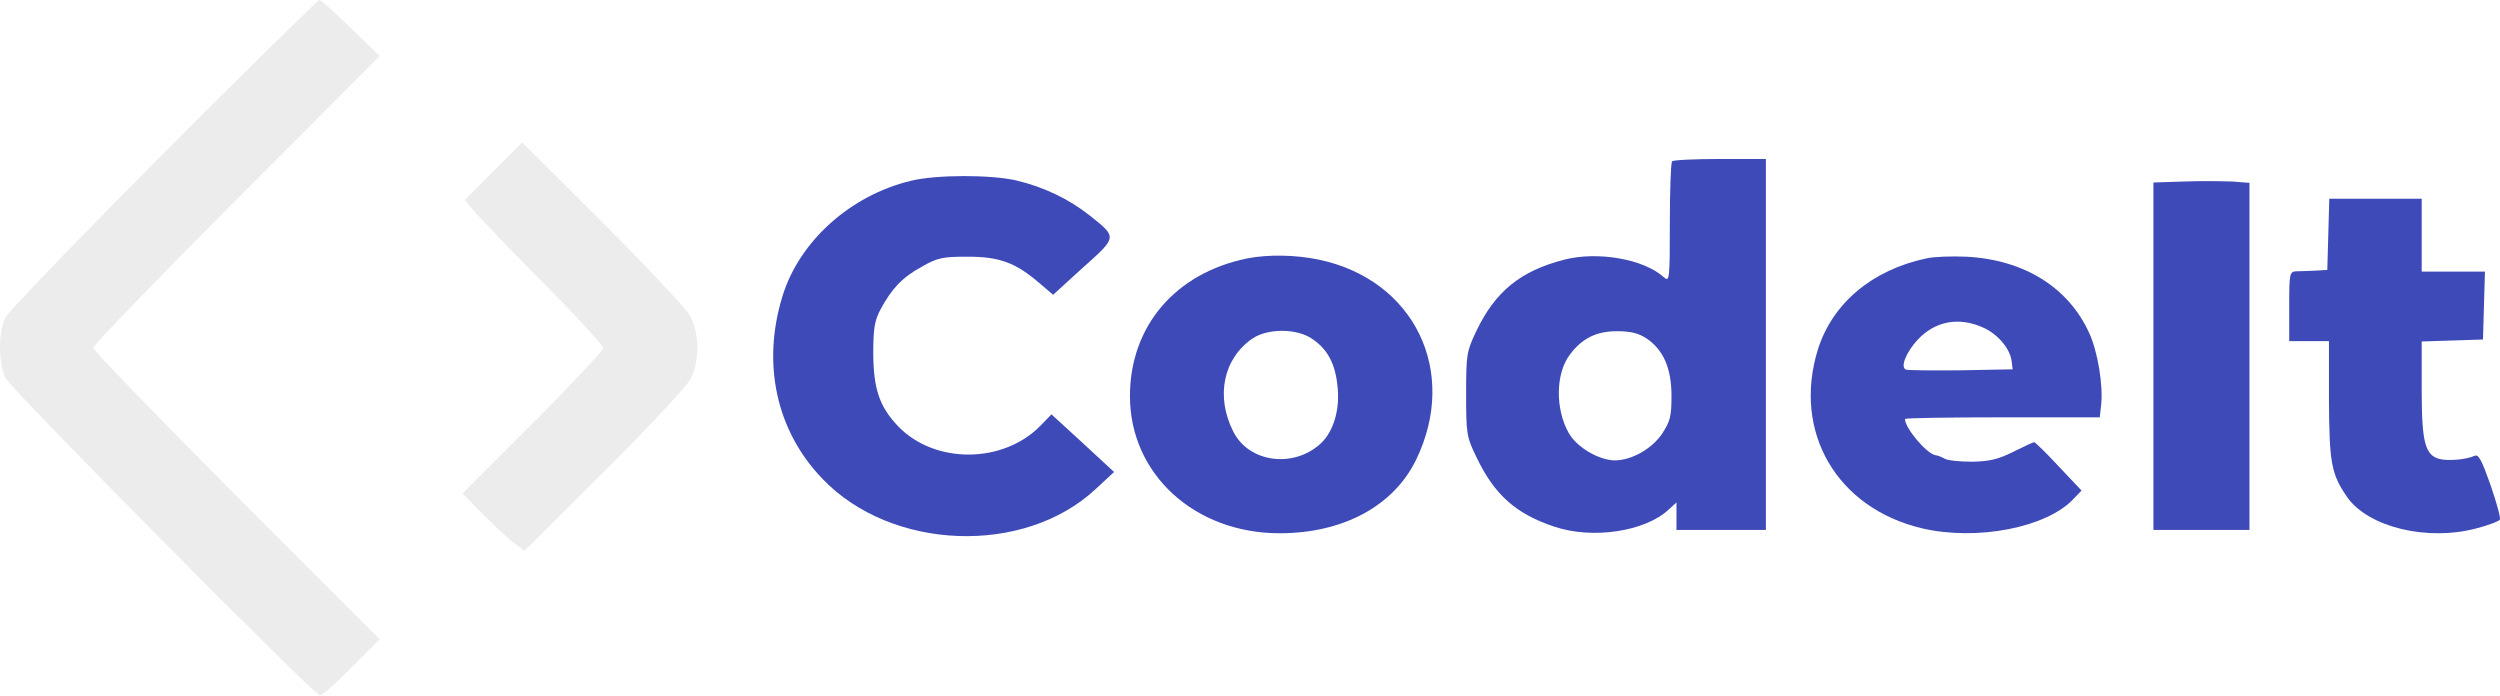
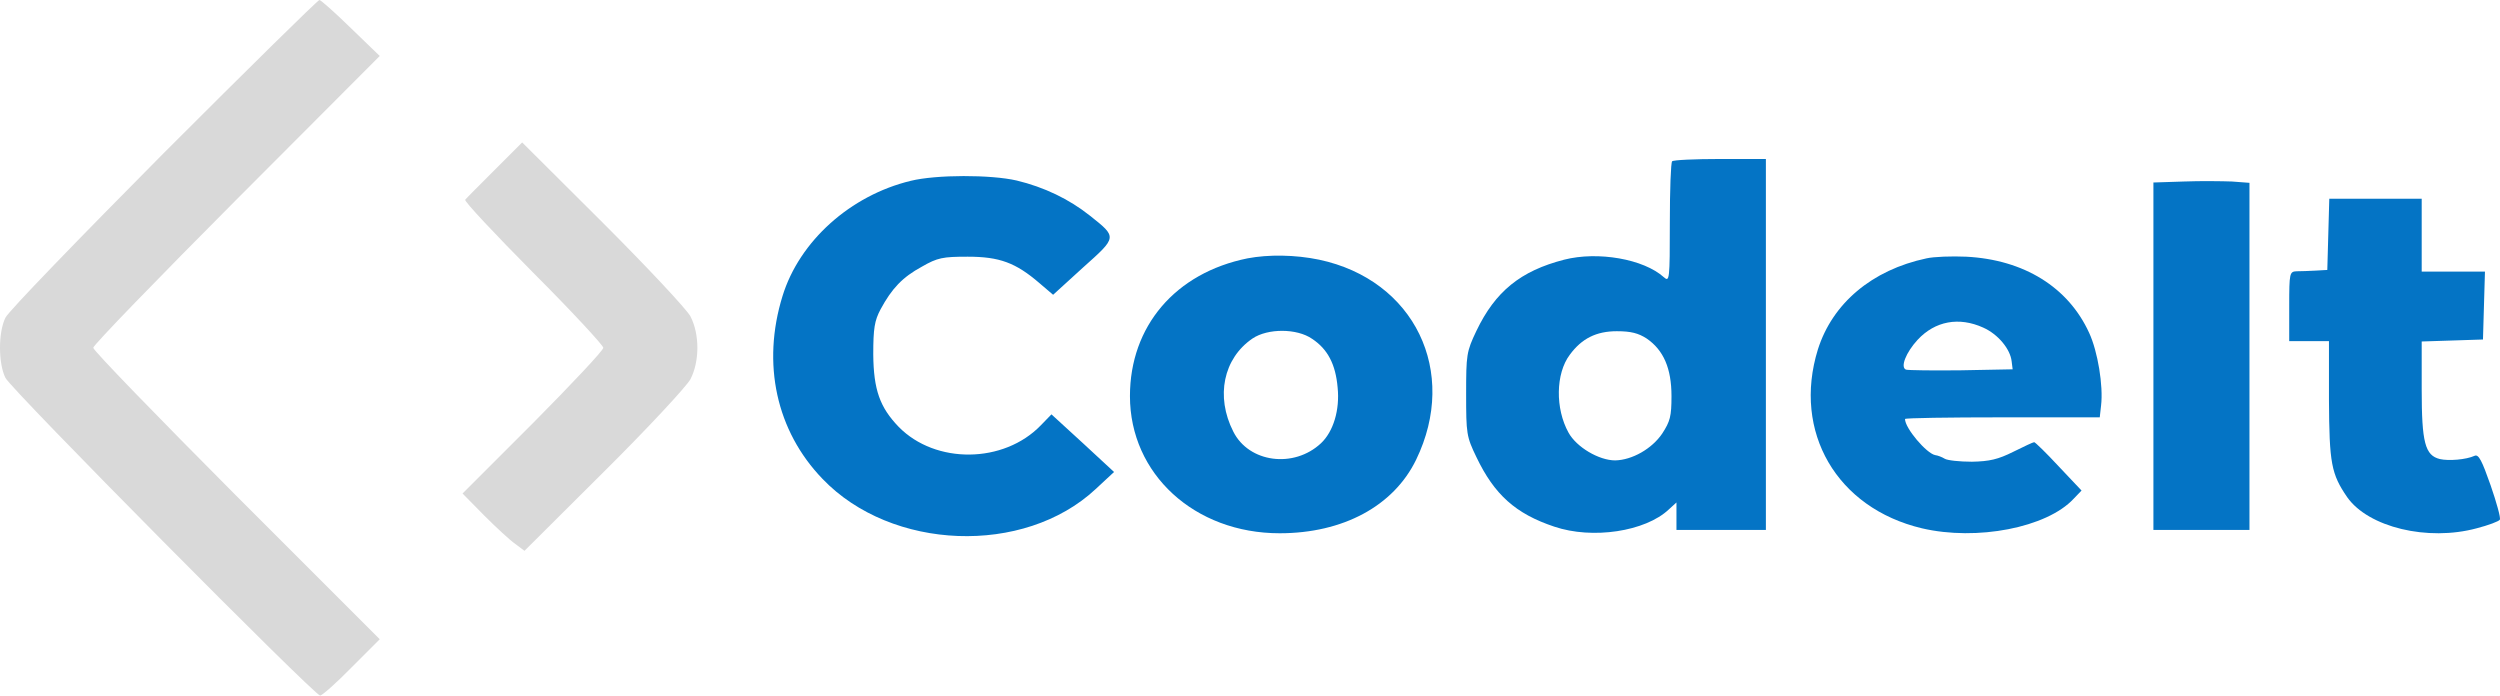
<svg xmlns="http://www.w3.org/2000/svg" version="1.0" preserveAspectRatio="xMidYMid meet" viewBox="19.85 39 754.79 210">
  <g transform="translate(0,297) scale(0.1,-0.1)" stroke="none">
-     <path d="M693 2118 c-253 -255 -469 -478 -478 -497 -22 -44 -22 -138 0 -182 18 -36 933 -959 950 -959 6 0 49 38 95 85 l85 85 -433 433 c-237 238 -432 439 -432 447 0 8 195 209 433 448 l432 433 -87 84 c-48 47 -91 85 -95 85 -5 0 -216 -208 -470 -462z" fill="#ECECEC" />
-     <path d="M1693 2068 c-46 -46 -86 -86 -90 -91 -4 -4 89 -103 205 -220 117 -117 212 -220 212 -227 0 -8 -96 -110 -212 -227 l-213 -213 65 -66 c36 -36 78 -75 94 -86 l28 -21 240 239 c132 131 249 257 261 279 28 54 28 136 0 190 -12 22 -131 149 -265 283 l-243 242 -82 -82z" fill="#ECECEC" />
-     <path d="M5247 2093 c-4 -3 -7 -87 -7 -186 0 -172 -1 -179 -18 -164 -61 55 -199 79 -301 53 -132 -34 -208 -96 -265 -215 -30 -63 -31 -72 -31 -191 0 -119 1 -128 31 -190 54 -113 118 -171 235 -210 115 -39 275 -15 346 52 l23 21 0 -41 0 -42 135 0 135 0 0 560 0 560 -138 0 c-76 0 -142 -3 -145 -7z m-77 -535 c51 -35 75 -90 75 -174 0 -61 -4 -76 -28 -113 -31 -46 -91 -80 -142 -81 -49 0 -117 40 -141 84 -40 72 -39 178 4 235 36 49 80 71 142 71 43 0 65 -6 90 -22z" fill="#3E4AB8" />
-     <path d="M2948 2034 c-182 -44 -336 -182 -387 -348 -63 -204 -19 -407 121 -552 208 -217 608 -232 824 -31 l56 52 -94 87 -95 87 -32 -33 c-112 -116 -318 -118 -429 -5 -57 59 -76 112 -77 219 0 79 4 102 22 136 34 63 66 97 125 129 47 27 63 30 138 30 96 0 145 -18 217 -80 l41 -35 90 82 c104 93 104 91 21 157 -63 50 -138 86 -221 106 -78 18 -243 18 -320 -1z" fill="#3E4AB8" />
-     <path d="M6792 2032 l-92 -3 0 -524 0 -525 145 0 145 0 0 524 0 524 -53 4 c-28 1 -94 2 -145 0z" fill="#3E4AB8" />
-     <path d="M7228 1873 l-3 -108 -35 -2 c-19 -1 -45 -2 -57 -2 -22 -1 -23 -4 -23 -106 l0 -105 60 0 60 0 0 -177 c1 -192 7 -224 55 -294 64 -91 243 -134 391 -94 35 9 67 21 70 26 3 5 -10 52 -28 104 -26 74 -36 94 -48 89 -26 -12 -79 -16 -105 -10 -45 11 -55 50 -55 210 l0 145 93 3 92 3 3 103 3 102 -96 0 -95 0 0 110 0 110 -140 0 -139 0 -3 -107z" fill="#3E4AB8" />
-     <path d="M3965 1800 c-218 -44 -355 -205 -355 -416 0 -235 195 -414 452 -414 191 0 344 82 412 222 129 266 -5 543 -293 604 -72 15 -153 16 -216 4z m195 -243 c47 -31 71 -77 77 -147 7 -68 -13 -133 -50 -168 -82 -77 -218 -59 -265 35 -54 106 -30 221 58 281 46 31 134 31 180 -1z" fill="#3E4AB8" />
-     <path d="M6015 1800 c-165 -35 -284 -136 -328 -275 -77 -249 57 -479 314 -540 166 -39 377 2 458 89 l24 25 -69 73 c-37 40 -71 73 -74 73 -3 0 -31 -13 -63 -29 -46 -23 -72 -29 -125 -30 -37 0 -74 4 -82 9 -8 5 -21 10 -29 11 -26 5 -91 81 -91 109 0 3 132 5 294 5 l294 0 4 36 c7 59 -10 163 -36 219 -63 138 -197 221 -371 230 -44 2 -98 0 -120 -5z m171 -209 c45 -20 82 -65 86 -102 l3 -24 -155 -3 c-85 -1 -160 0 -167 2 -18 7 0 52 35 90 53 57 125 70 198 37z" fill="#3E4AB8" />
+     <path d="M693 2118 c-253 -255 -469 -478 -478 -497 -22 -44 -22 -138 0 -182 18 -36 933 -959 950 -959 6 0 49 38 95 85 l85 85 -433 433 c-237 238 -432 439 -432 447 0 8 195 209 433 448 l432 433 -87 84 c-48 47 -91 85 -95 85 -5 0 -216 -208 -470 -462z" fill="#d9d9d9" />
+     <path d="M1693 2068 c-46 -46 -86 -86 -90 -91 -4 -4 89 -103 205 -220 117 -117 212 -220 212 -227 0 -8 -96 -110 -212 -227 l-213 -213 65 -66 c36 -36 78 -75 94 -86 l28 -21 240 239 c132 131 249 257 261 279 28 54 28 136 0 190 -12 22 -131 149 -265 283 l-243 242 -82 -82z" fill="#d9d9d9" />
+     <path d="M5247 2093 c-4 -3 -7 -87 -7 -186 0 -172 -1 -179 -18 -164 -61 55 -199 79 -301 53 -132 -34 -208 -96 -265 -215 -30 -63 -31 -72 -31 -191 0 -119 1 -128 31 -190 54 -113 118 -171 235 -210 115 -39 275 -15 346 52 l23 21 0 -41 0 -42 135 0 135 0 0 560 0 560 -138 0 c-76 0 -142 -3 -145 -7z m-77 -535 c51 -35 75 -90 75 -174 0 -61 -4 -76 -28 -113 -31 -46 -91 -80 -142 -81 -49 0 -117 40 -141 84 -40 72 -39 178 4 235 36 49 80 71 142 71 43 0 65 -6 90 -22z" fill="#0474c5" />
+     <path d="M2948 2034 c-182 -44 -336 -182 -387 -348 -63 -204 -19 -407 121 -552 208 -217 608 -232 824 -31 l56 52 -94 87 -95 87 -32 -33 c-112 -116 -318 -118 -429 -5 -57 59 -76 112 -77 219 0 79 4 102 22 136 34 63 66 97 125 129 47 27 63 30 138 30 96 0 145 -18 217 -80 l41 -35 90 82 c104 93 104 91 21 157 -63 50 -138 86 -221 106 -78 18 -243 18 -320 -1z" fill="#0474c5" />
+     <path d="M6792 2032 l-92 -3 0 -524 0 -525 145 0 145 0 0 524 0 524 -53 4 c-28 1 -94 2 -145 0z" fill="#0474c5" />
+     <path d="M7228 1873 l-3 -108 -35 -2 c-19 -1 -45 -2 -57 -2 -22 -1 -23 -4 -23 -106 l0 -105 60 0 60 0 0 -177 c1 -192 7 -224 55 -294 64 -91 243 -134 391 -94 35 9 67 21 70 26 3 5 -10 52 -28 104 -26 74 -36 94 -48 89 -26 -12 -79 -16 -105 -10 -45 11 -55 50 -55 210 l0 145 93 3 92 3 3 103 3 102 -96 0 -95 0 0 110 0 110 -140 0 -139 0 -3 -107z" fill="#0474c5" />
+     <path d="M3965 1800 c-218 -44 -355 -205 -355 -416 0 -235 195 -414 452 -414 191 0 344 82 412 222 129 266 -5 543 -293 604 -72 15 -153 16 -216 4z m195 -243 c47 -31 71 -77 77 -147 7 -68 -13 -133 -50 -168 -82 -77 -218 -59 -265 35 -54 106 -30 221 58 281 46 31 134 31 180 -1z" fill="#0474c5" />
+     <path d="M6015 1800 c-165 -35 -284 -136 -328 -275 -77 -249 57 -479 314 -540 166 -39 377 2 458 89 l24 25 -69 73 c-37 40 -71 73 -74 73 -3 0 -31 -13 -63 -29 -46 -23 -72 -29 -125 -30 -37 0 -74 4 -82 9 -8 5 -21 10 -29 11 -26 5 -91 81 -91 109 0 3 132 5 294 5 l294 0 4 36 c7 59 -10 163 -36 219 -63 138 -197 221 -371 230 -44 2 -98 0 -120 -5z m171 -209 c45 -20 82 -65 86 -102 l3 -24 -155 -3 c-85 -1 -160 0 -167 2 -18 7 0 52 35 90 53 57 125 70 198 37z" fill="#0474c5" />
  </g>
</svg>
